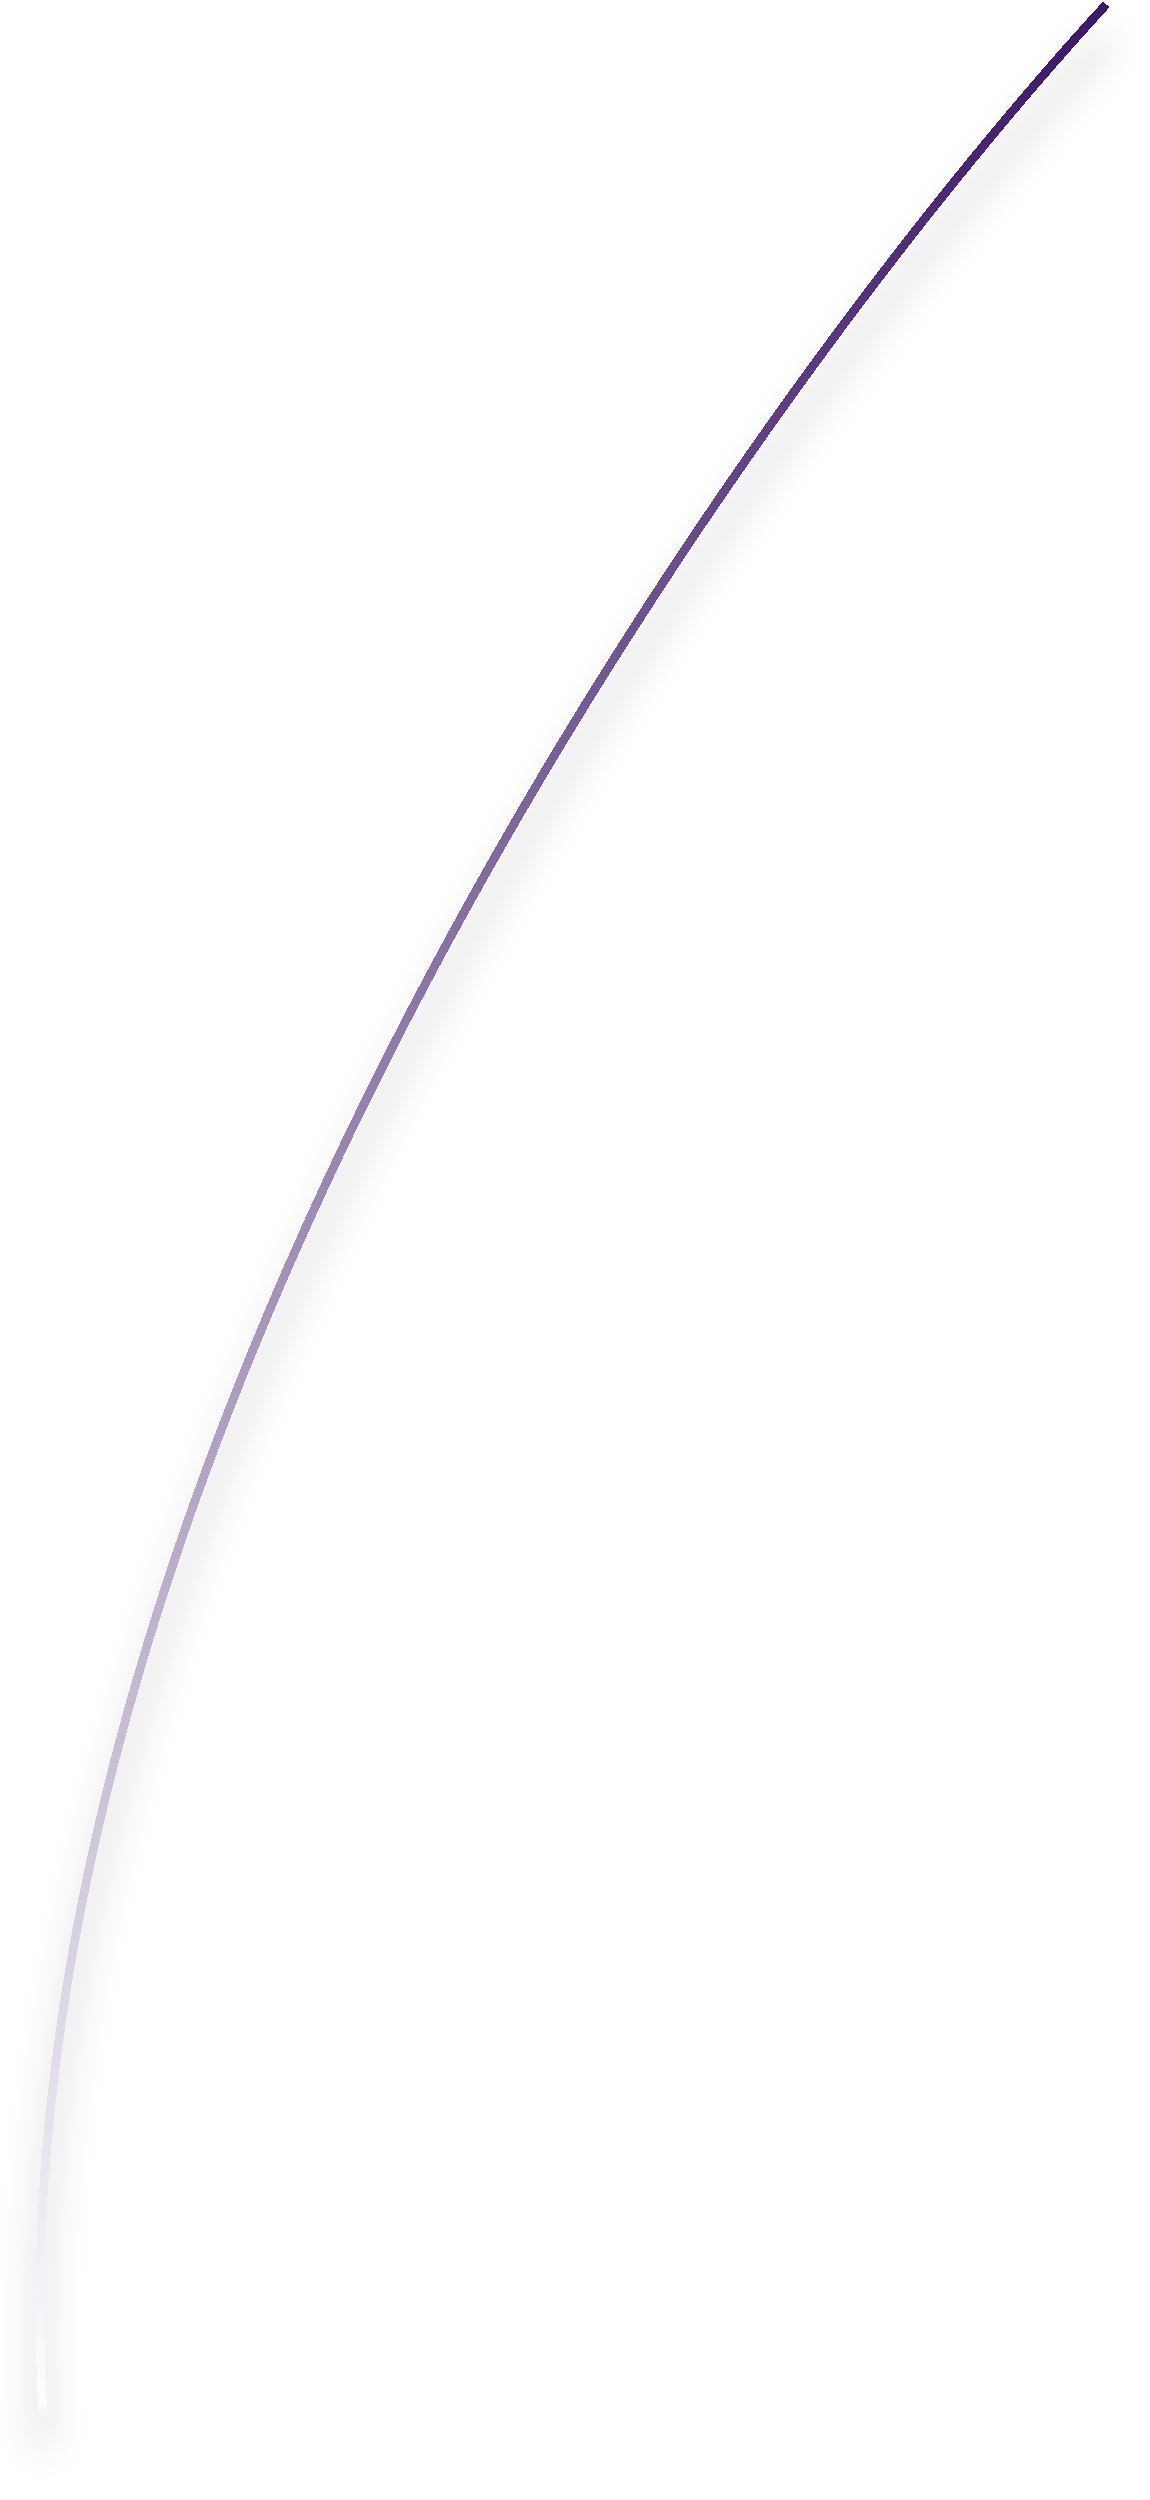
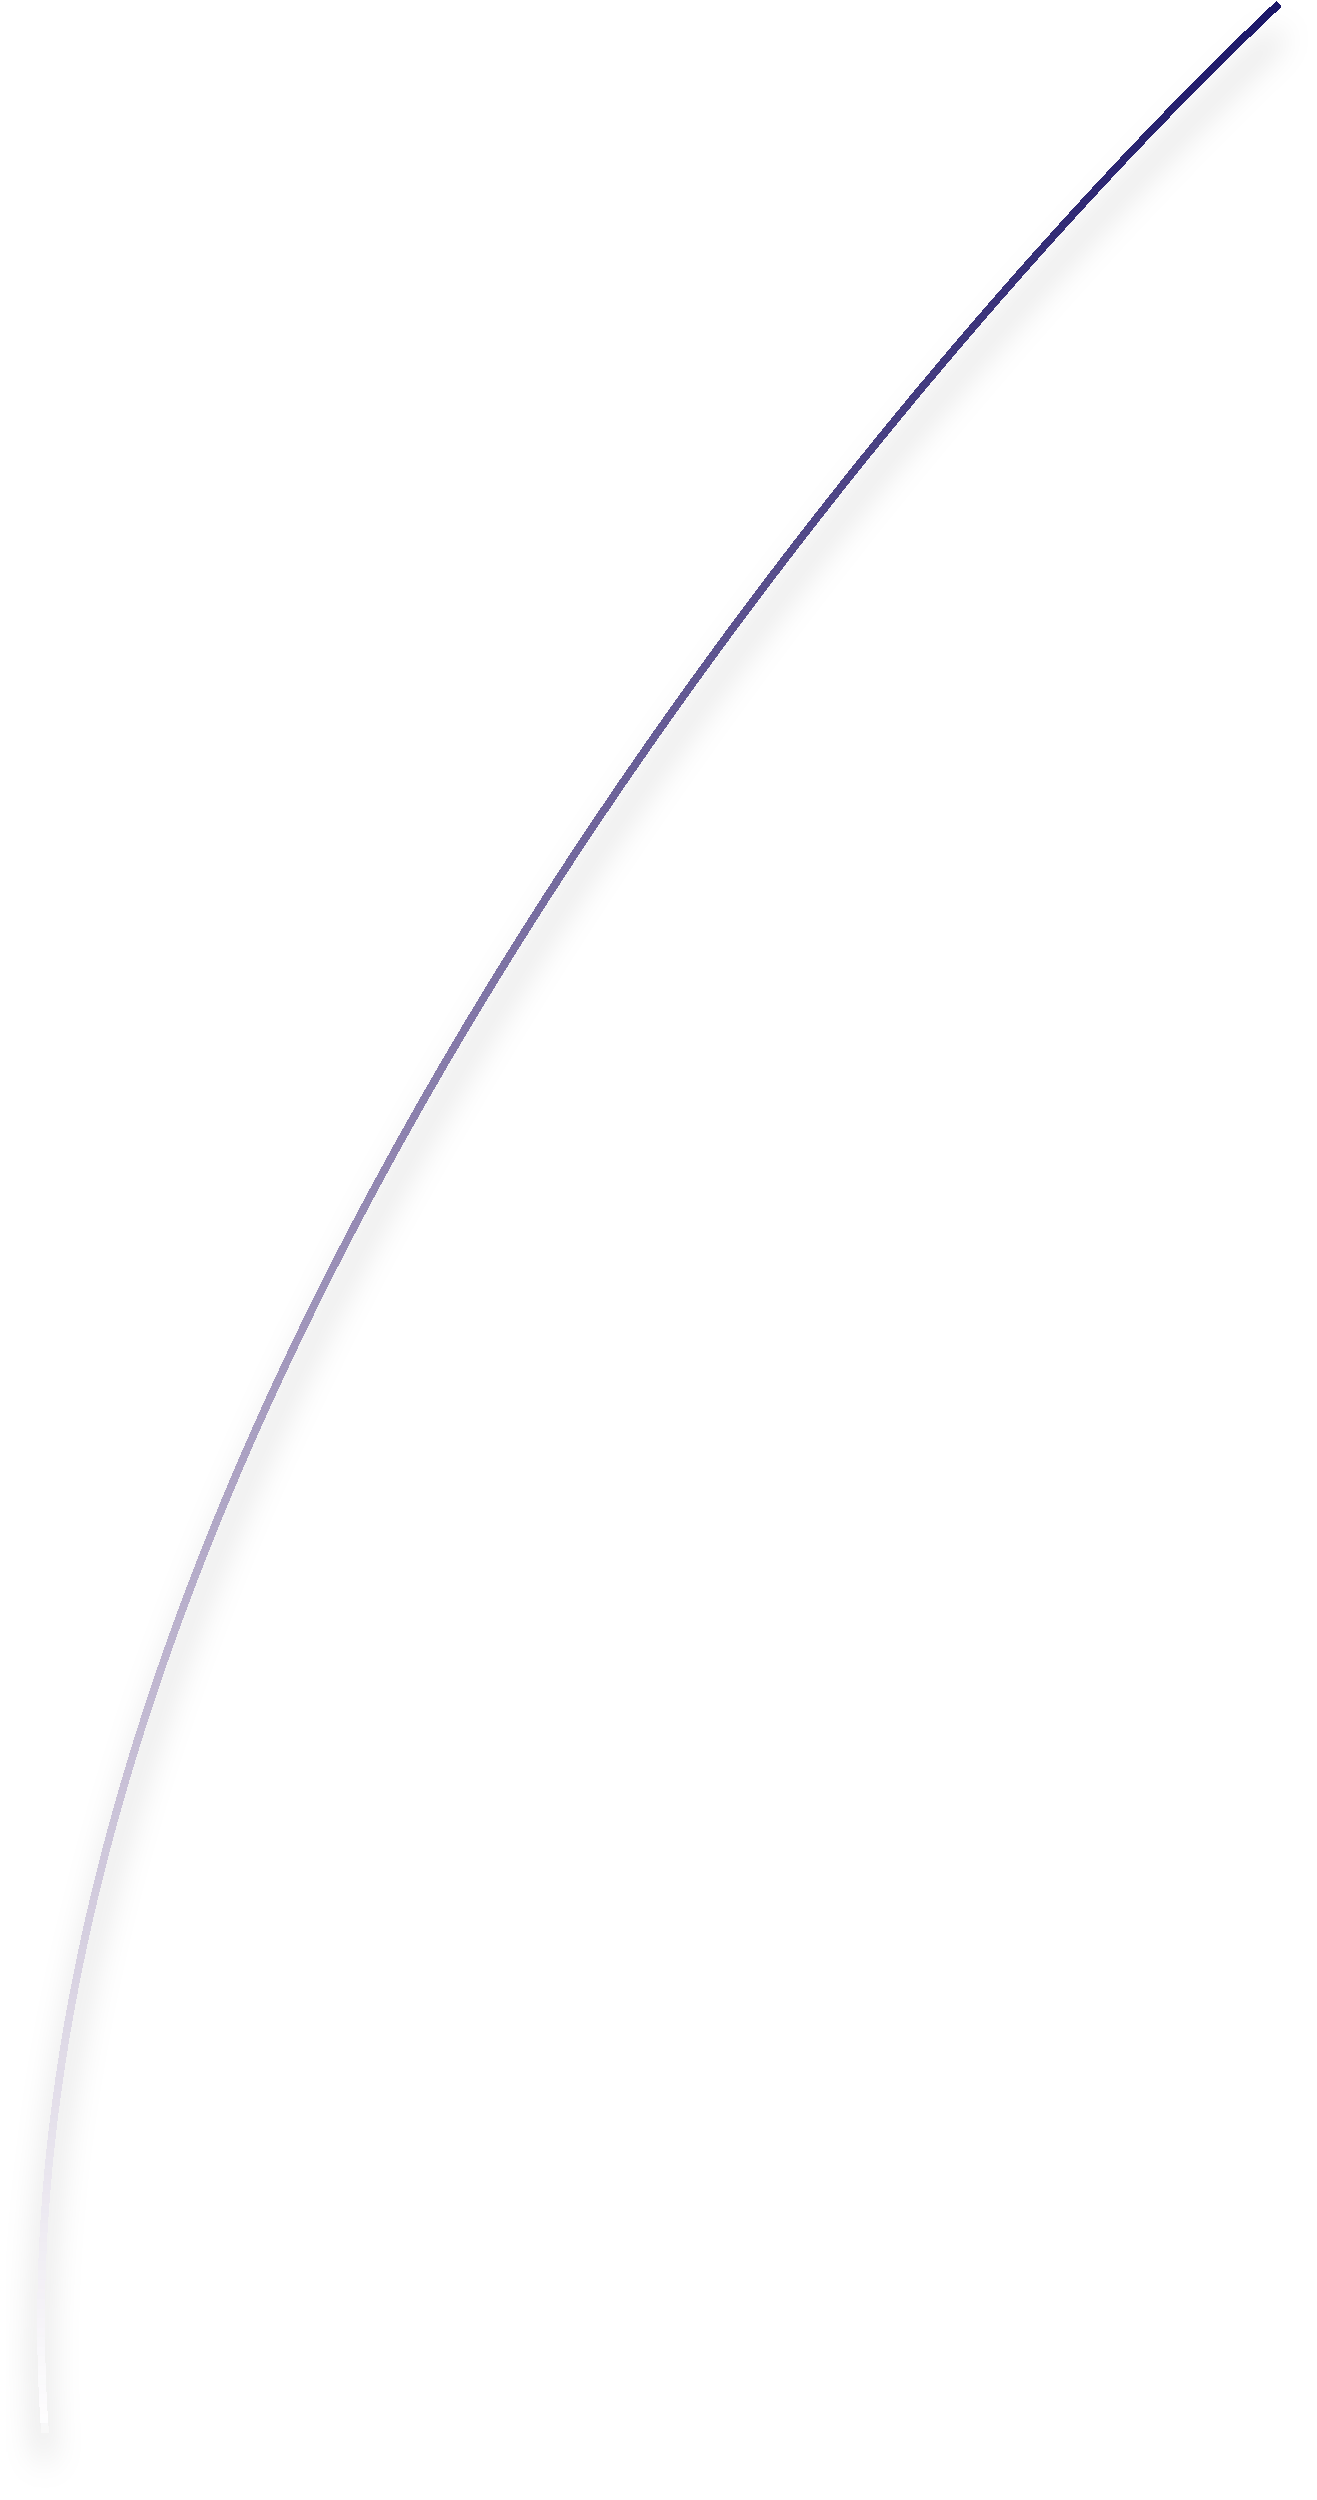
- <svg xmlns="http://www.w3.org/2000/svg" width="132" height="287" viewBox="0 0 132 287" fill="none">
+ <svg xmlns="http://www.w3.org/2000/svg" width="169" height="321" viewBox="0 0 169 321" fill="none">
  <g filter="url(#filter0_d_16_231)">
-     <path d="M127 0.5C83.333 48 -2.2 170 5 278" stroke="url(#paint0_linear_16_231)" shape-rendering="crispEdges" />
+     <path d="M164.221 0.494C107.528 53.979 -3.522 191.35 5.826 312.958" stroke="url(#paint0_linear_16_231)" shape-rendering="crispEdges" />
  </g>
  <defs>
-     <filter id="filter0_d_16_231" x="0.073" y="0.162" width="131.296" height="285.872" filterUnits="userSpaceOnUse" color-interpolation-filters="sRGB">
+     <filter id="filter0_d_16_231" x="0.771" y="0.13" width="167.794" height="320.866" filterUnits="userSpaceOnUse" color-interpolation-filters="sRGB">
      <feFlood flood-opacity="0" result="BackgroundImageFix" />
      <feColorMatrix in="SourceAlpha" type="matrix" values="0 0 0 0 0 0 0 0 0 0 0 0 0 0 0 0 0 0 127 0" result="hardAlpha" />
      <feOffset dy="4" />
      <feGaussianBlur stdDeviation="2" />
      <feComposite in2="hardAlpha" operator="out" />
      <feColorMatrix type="matrix" values="0 0 0 0 0 0 0 0 0 0 0 0 0 0 0 0 0 0 0.25 0" />
      <feBlend mode="normal" in2="BackgroundImageFix" result="effect1_dropShadow_16_231" />
      <feBlend mode="normal" in="SourceGraphic" in2="effect1_dropShadow_16_231" result="shape" />
    </filter>
-     <linearGradient id="paint0_linear_16_231" x1="65.786" y1="0.5" x2="65.786" y2="278" gradientUnits="userSpaceOnUse">
-       <stop stop-color="#3D1768" />
+     <linearGradient id="paint0_linear_16_231" x1="84.746" y1="0.494" x2="84.746" y2="312.958" gradientUnits="userSpaceOnUse">
+       <stop stop-color="#1B1768" />
      <stop offset="1" stop-color="#3D1768" stop-opacity="0" />
    </linearGradient>
  </defs>
</svg>
